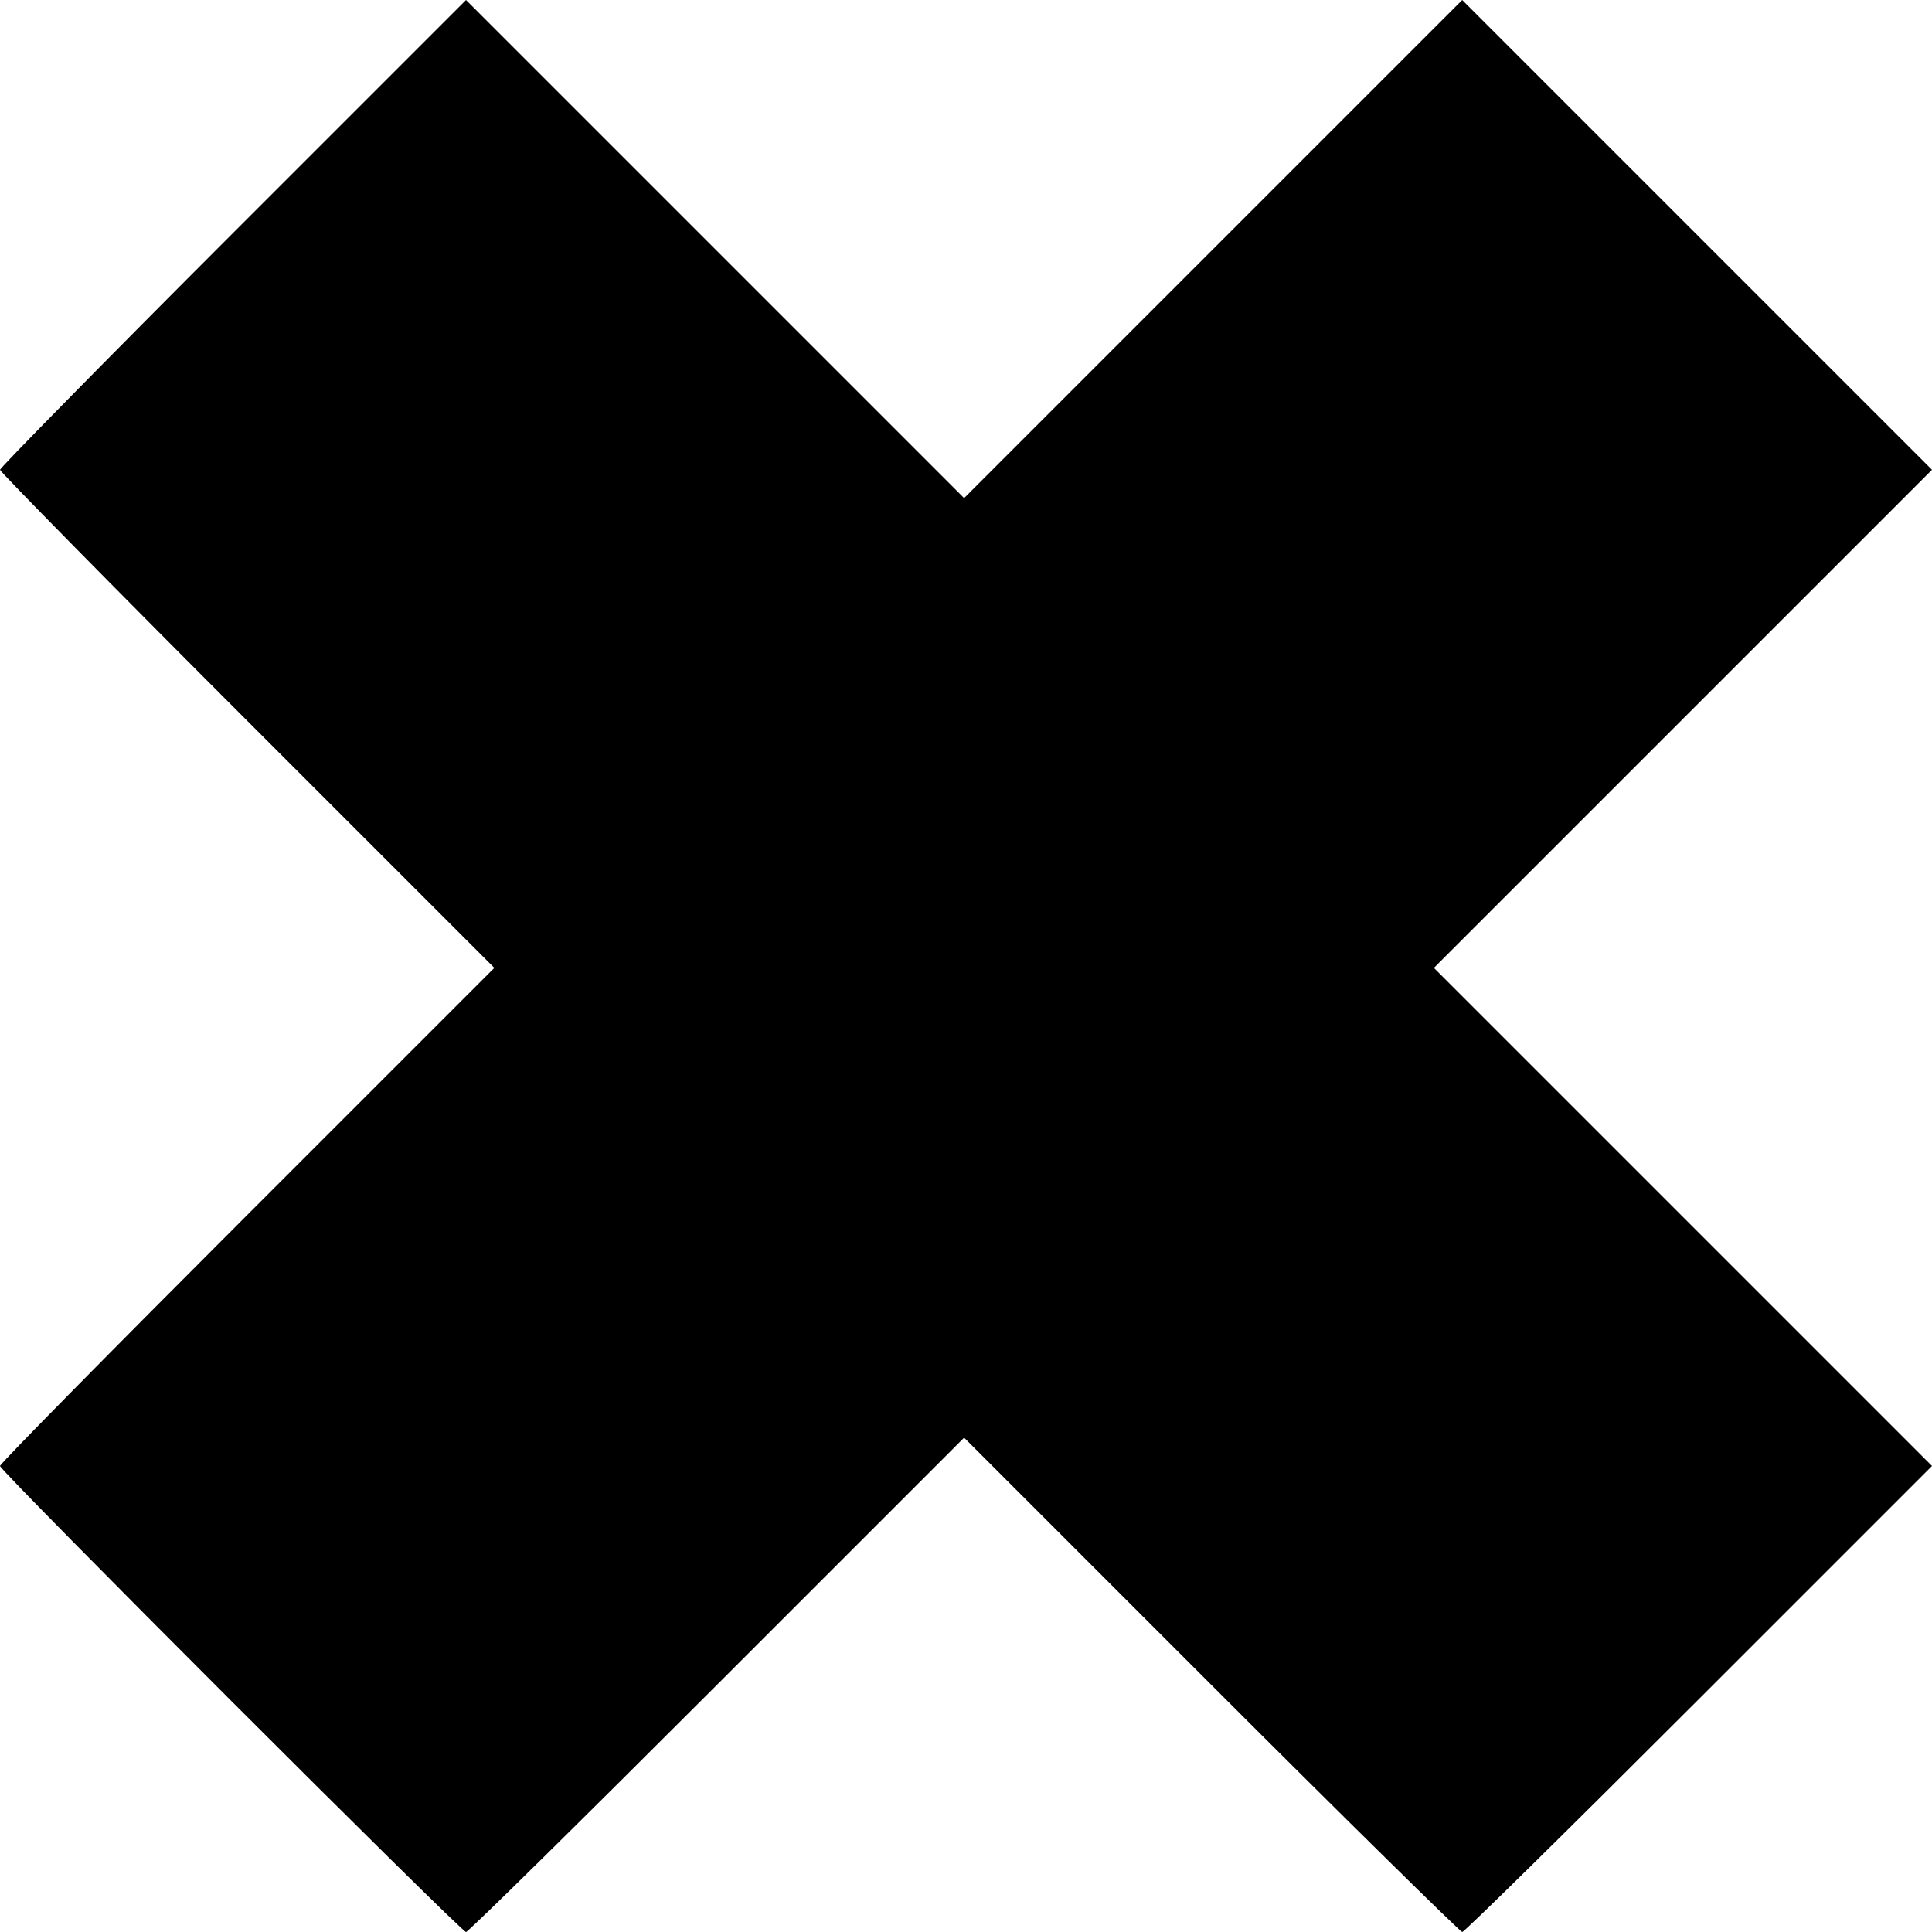
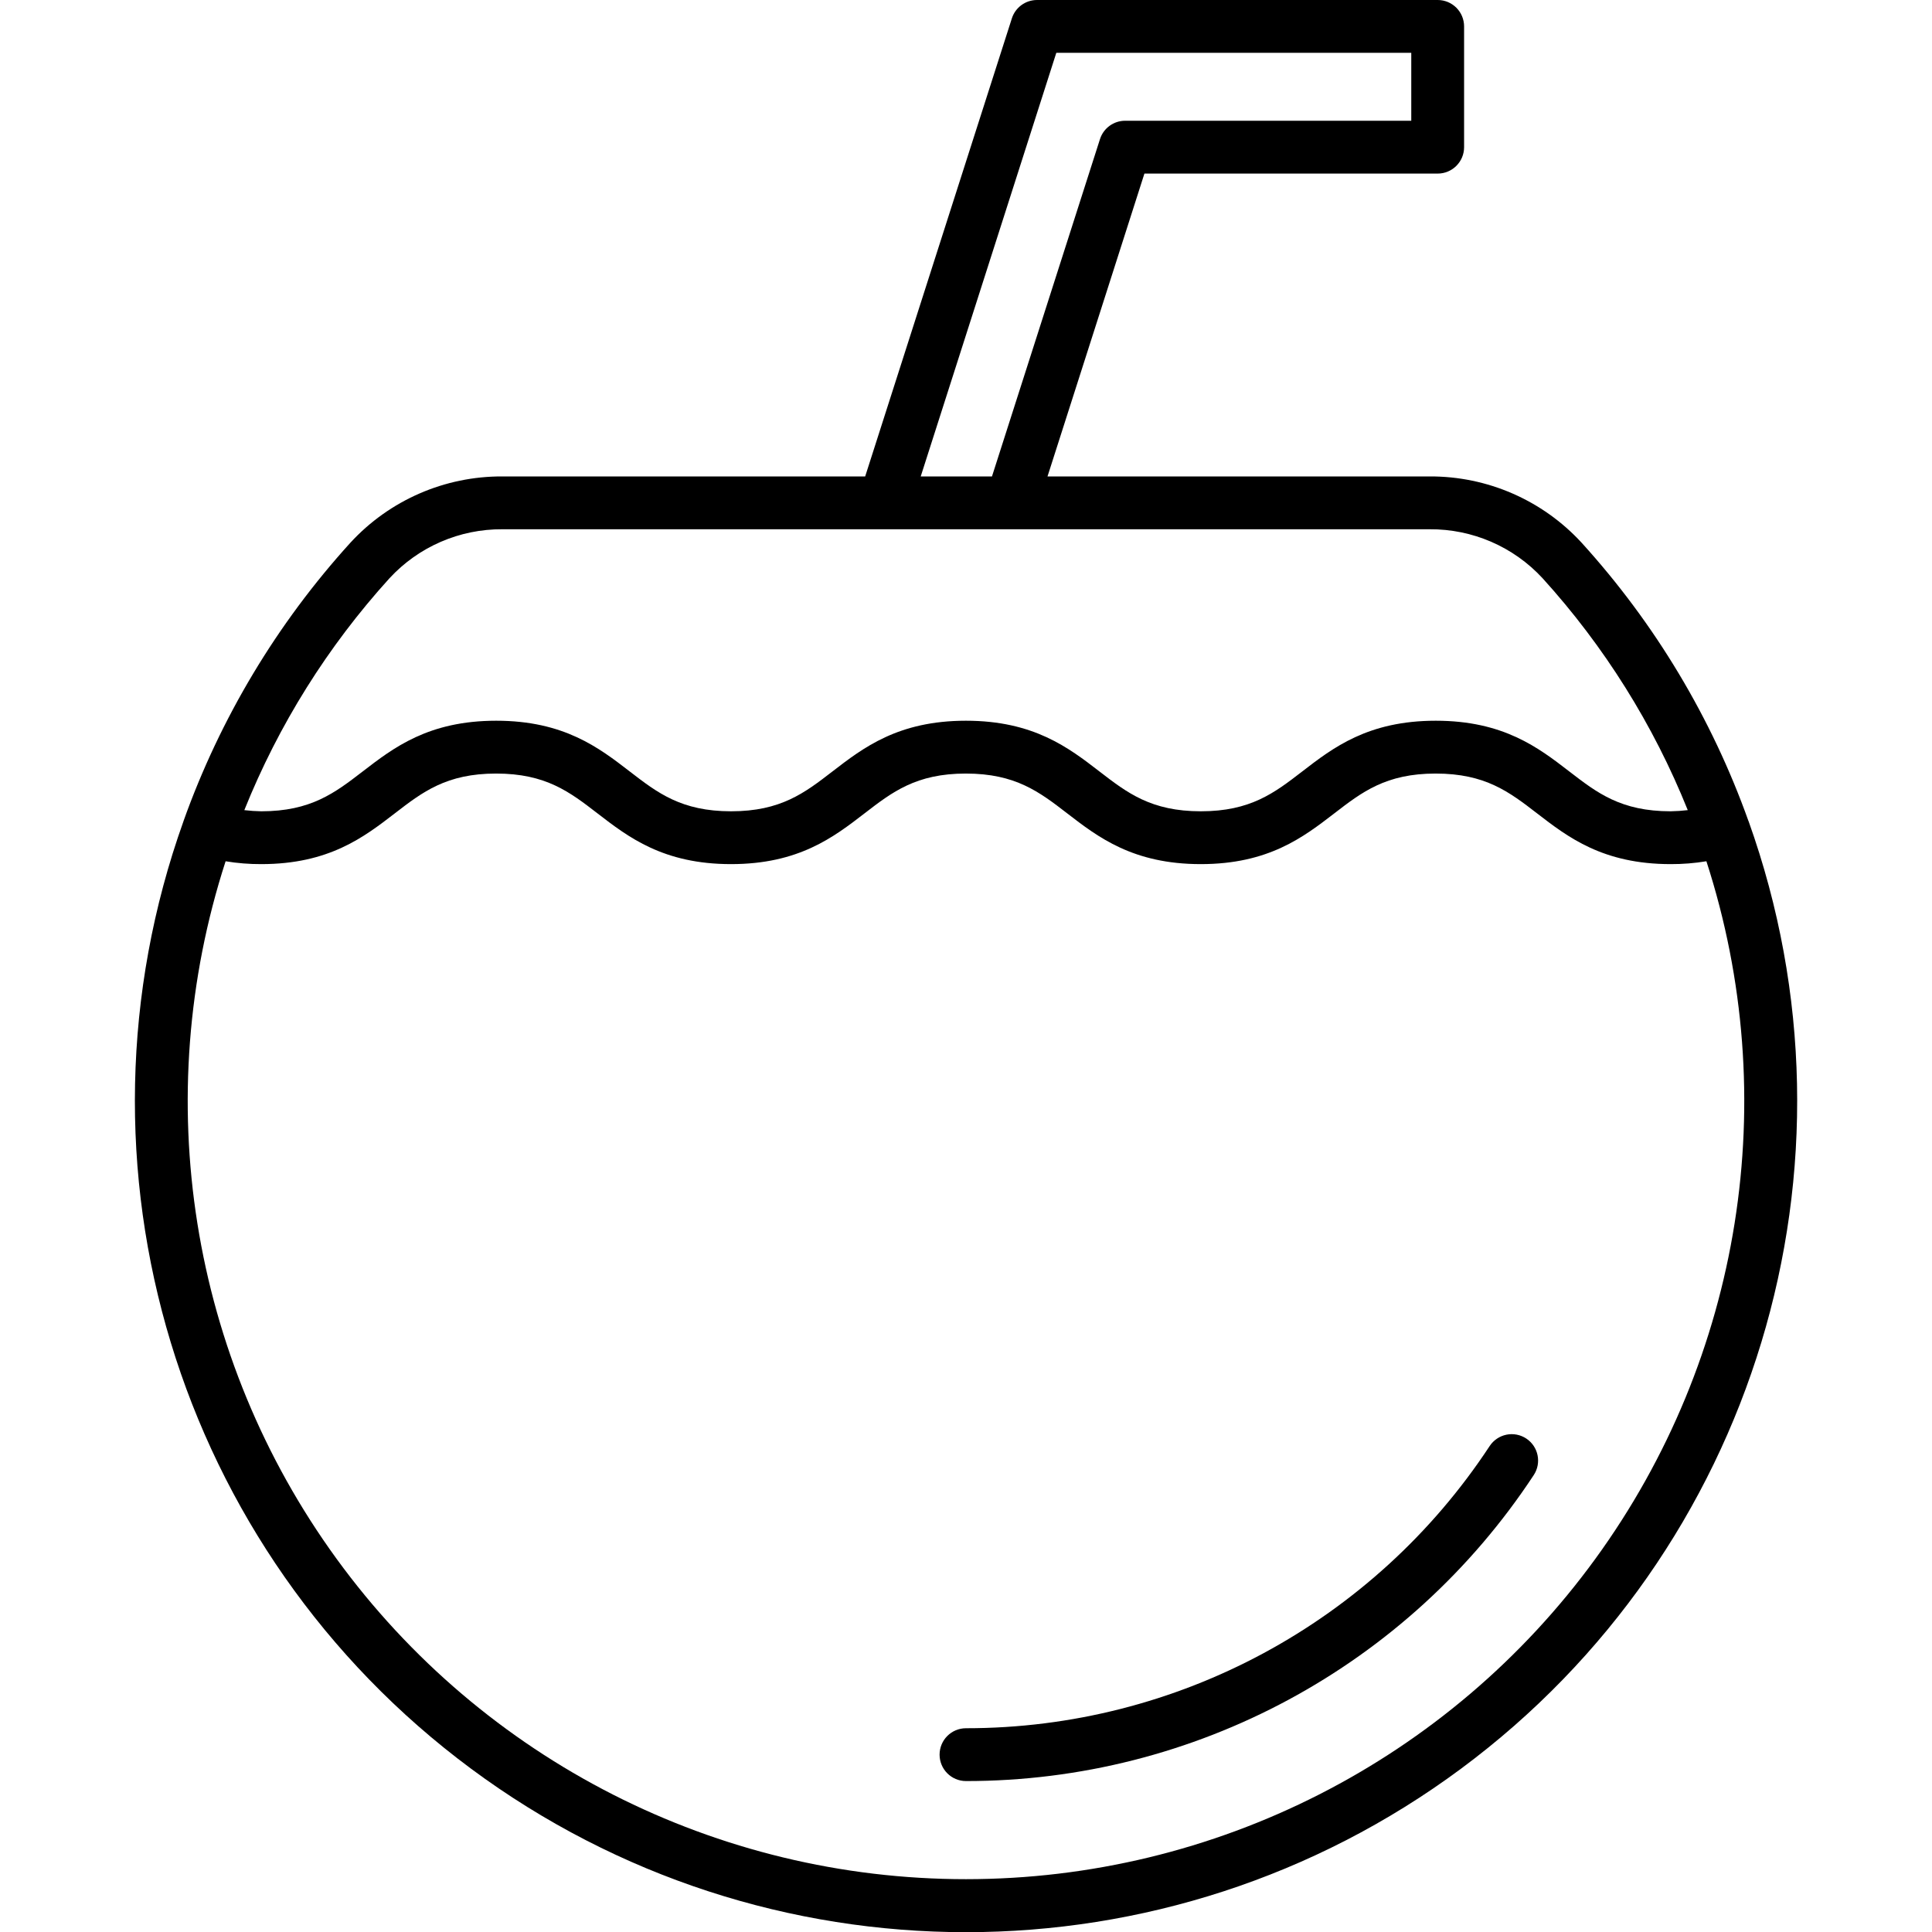
- <svg xmlns="http://www.w3.org/2000/svg" version="1" width="682.667" height="682.667" viewBox="0 0 512 512">
-   <style>@media (prefers-color-scheme:dark){path{fill:#000}}</style>
-   <path fill="#000" d="M61.7 61.8C27.8 95.7 0 124 0 124.5S29.5 155 65.5 191l65.5 65.5L65.5 322C29.5 358 0 387.9 0 388.5 0 389.8 122.2 512 123.5 512c.6 0 30.5-29.5 66.5-65.5l65.5-65.5 65.5 65.5c36 36 66 65.5 66.5 65.5.6 0 28.8-27.8 62.8-61.8l61.7-61.7-66-66-66-66 66-66 66-66-62.3-62.3L387.5 0l-66 66-66 66-66-66-66-66-61.8 61.8z" />
+ <svg xmlns="http://www.w3.org/2000/svg" width="512" height="512" viewBox="0 0 128 128">
+   <g>
+     <path d="M115.842,54.4A54.827,54.827,0,0,0,104.789,35.96a13.593,13.593,0,0,0-10.08-4.395H69.4L75.821,11.5H95.25A1.749,1.749,0,0,0,97,9.753v-8A1.749,1.749,0,0,0,95.25,0H68.706a1.75,1.75,0,0,0-1.667,1.216L57.32,31.565H33.291a13.593,13.593,0,0,0-10.08,4.395A54.82,54.82,0,0,0,12.16,54.393l0,.005a55.062,55.062,0,1,0,103.685,0ZM69.983,3.5H93.5V8H74.544a1.75,1.75,0,0,0-1.667,1.216L65.721,31.565H61ZM25.805,38.31a10.086,10.086,0,0,1,7.486-3.245H94.709A10.085,10.085,0,0,1,102.2,38.31a51.316,51.316,0,0,1,9.618,15.363,10.942,10.942,0,0,1-1.129.077c-3.3,0-4.88-1.222-6.715-2.636-2.045-1.577-4.364-3.364-8.852-3.364s-6.805,1.787-8.849,3.364c-1.835,1.414-3.419,2.636-6.714,2.636s-4.879-1.222-6.714-2.636c-2.045-1.577-4.363-3.364-8.85-3.364s-6.8,1.787-8.847,3.364c-1.834,1.414-3.417,2.636-6.711,2.636s-4.878-1.222-6.712-2.636c-2.045-1.577-4.363-3.364-8.85-3.364s-6.8,1.787-8.849,3.364C22.187,52.528,20.6,53.75,17.31,53.75a11.113,11.113,0,0,1-1.123-.076A51.321,51.321,0,0,1,25.805,38.31ZM64,124.5A51.549,51.549,0,0,1,14.947,57.061a14.1,14.1,0,0,0,2.363.189c4.486,0,6.8-1.787,8.849-3.364,1.834-1.414,3.417-2.636,6.711-2.636s4.878,1.222,6.712,2.636c2.046,1.577,4.363,3.364,8.85,3.364s6.8-1.787,8.848-3.364c1.834-1.414,3.417-2.636,6.71-2.636s4.878,1.222,6.713,2.636c2.045,1.577,4.363,3.364,8.851,3.364s6.8-1.787,8.85-3.364c1.835-1.414,3.419-2.636,6.713-2.636s4.88,1.222,6.715,2.636c2.045,1.577,4.363,3.364,8.852,3.364a14.07,14.07,0,0,0,2.369-.19A51.553,51.553,0,0,1,64,124.5Z" />
+     <path d="M101.118,95.306a1.749,1.749,0,0,0-2.425.5A41.511,41.511,0,0,1,64,114.5a1.75,1.75,0,0,0,0,3.5,45,45,0,0,0,37.613-20.27A1.749,1.749,0,0,0,101.118,95.306Z" />
+   </g>
</svg>
